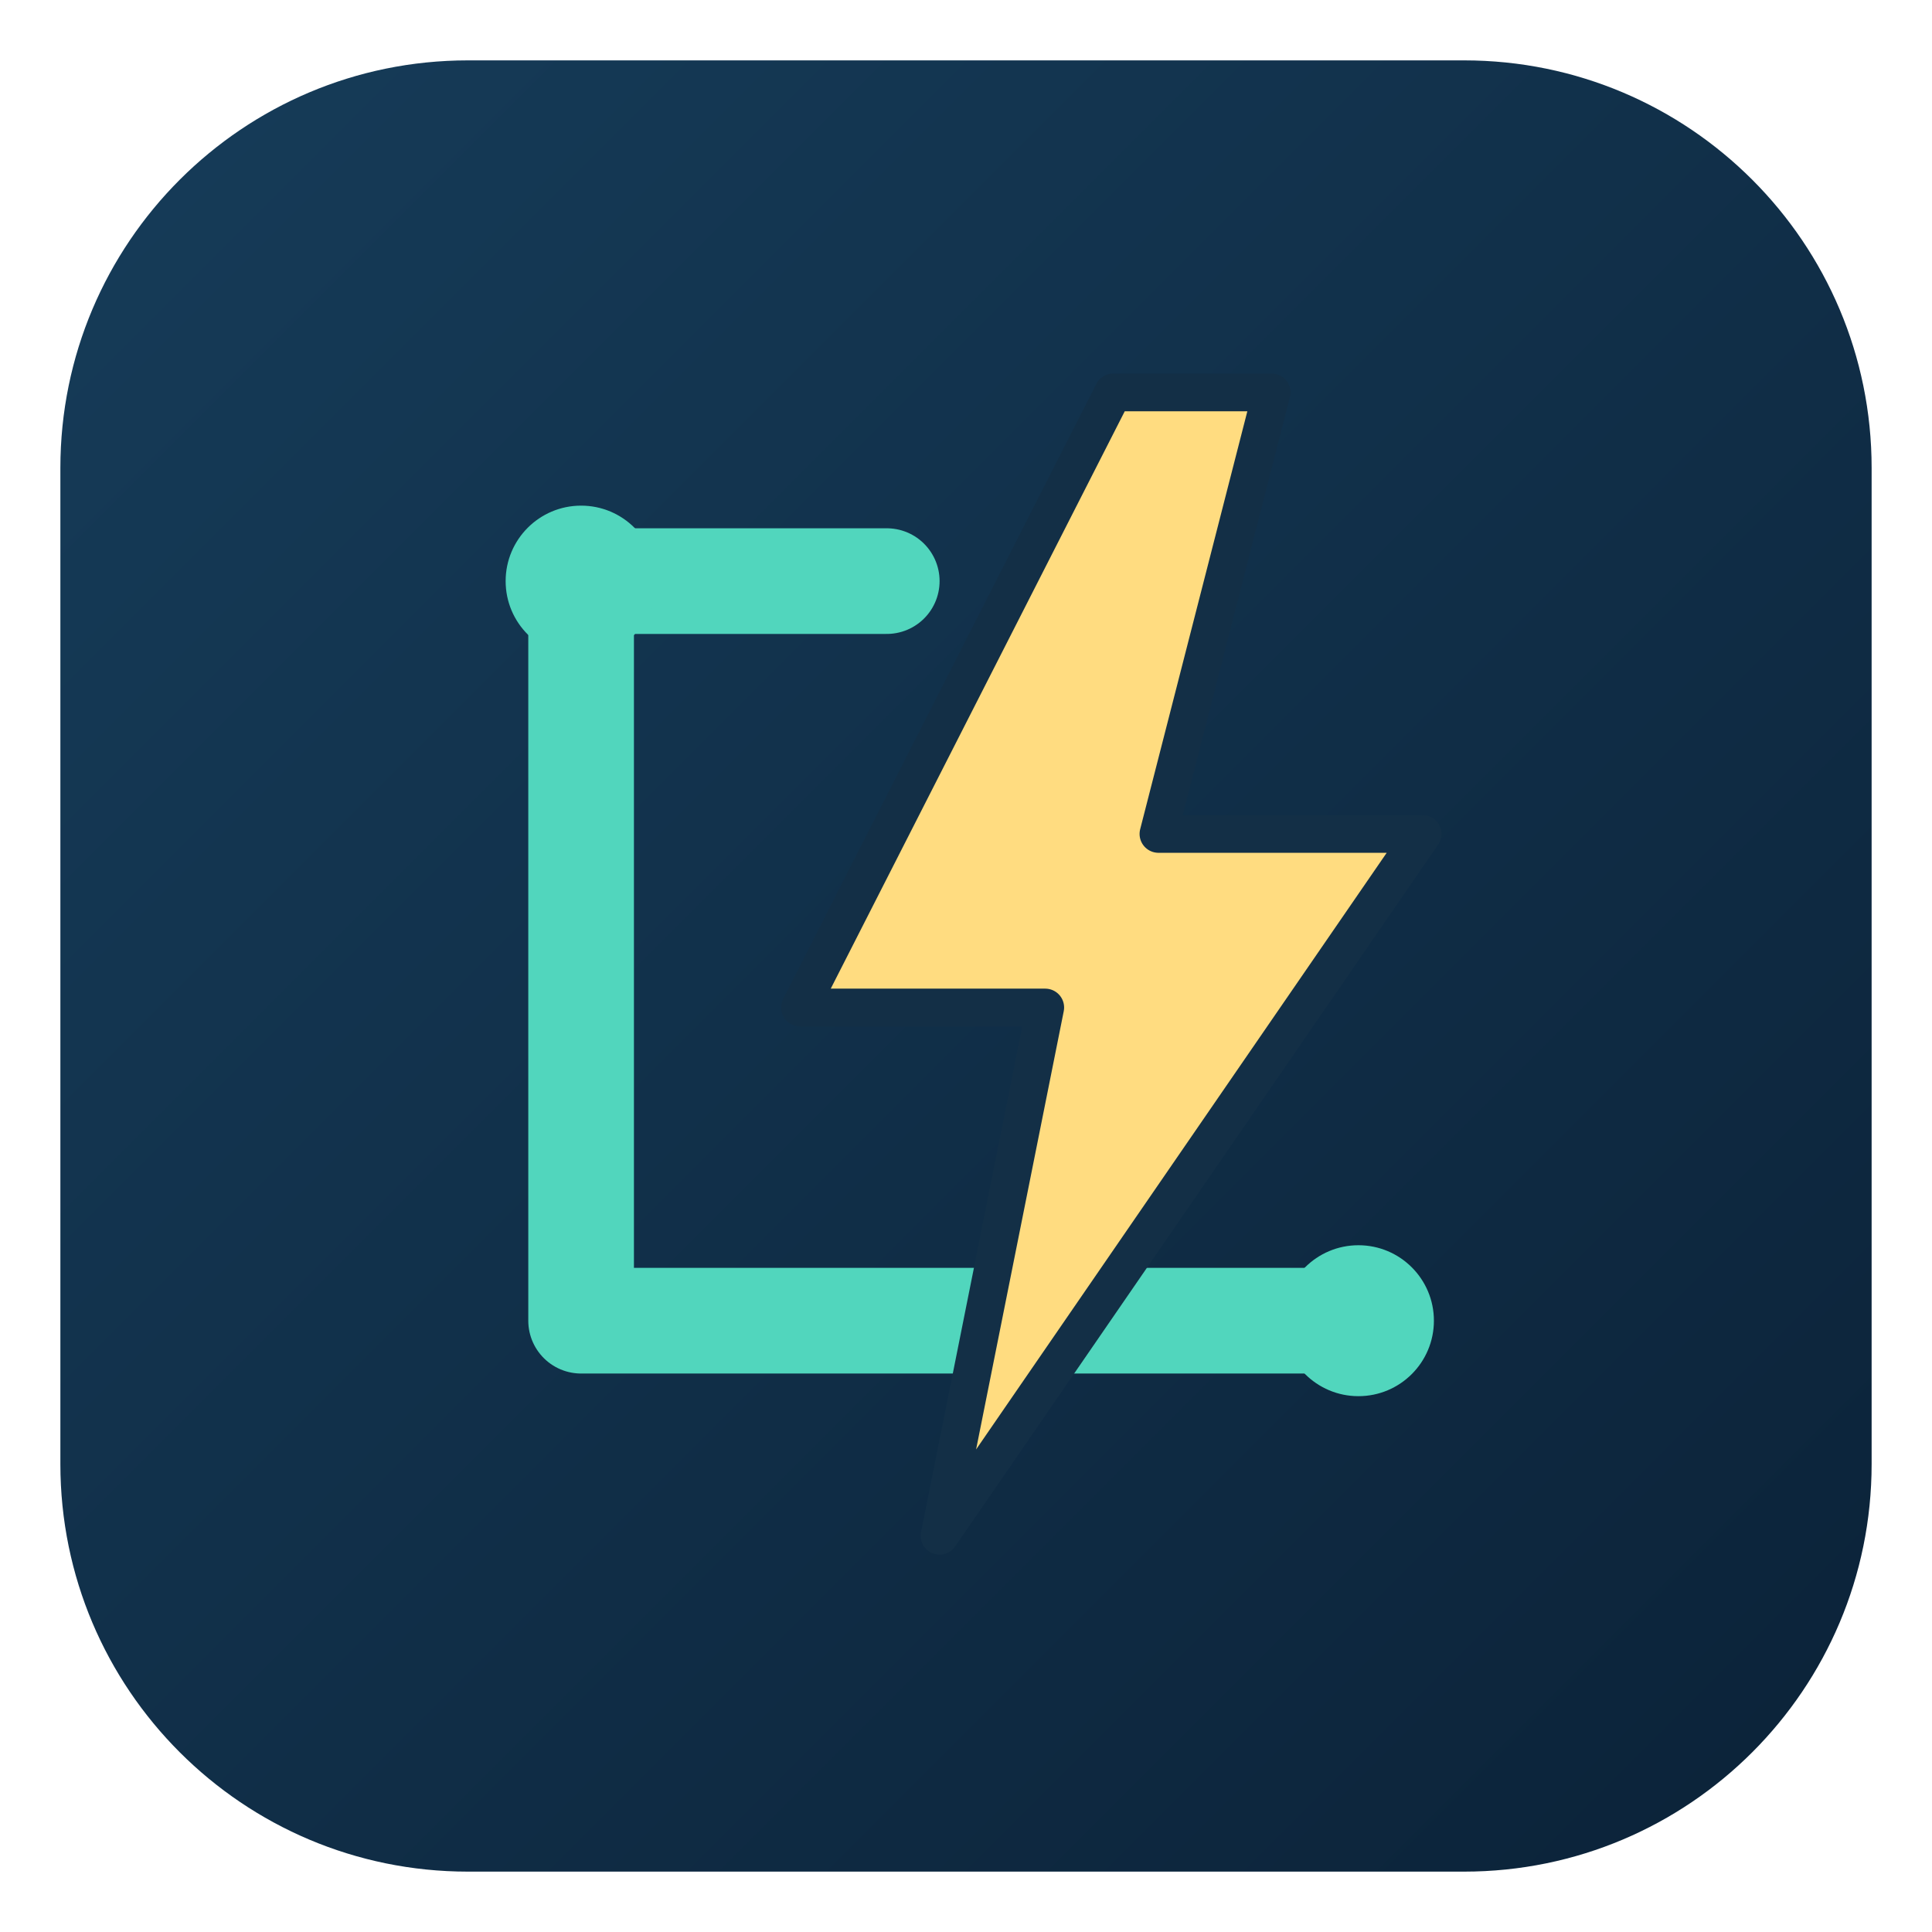
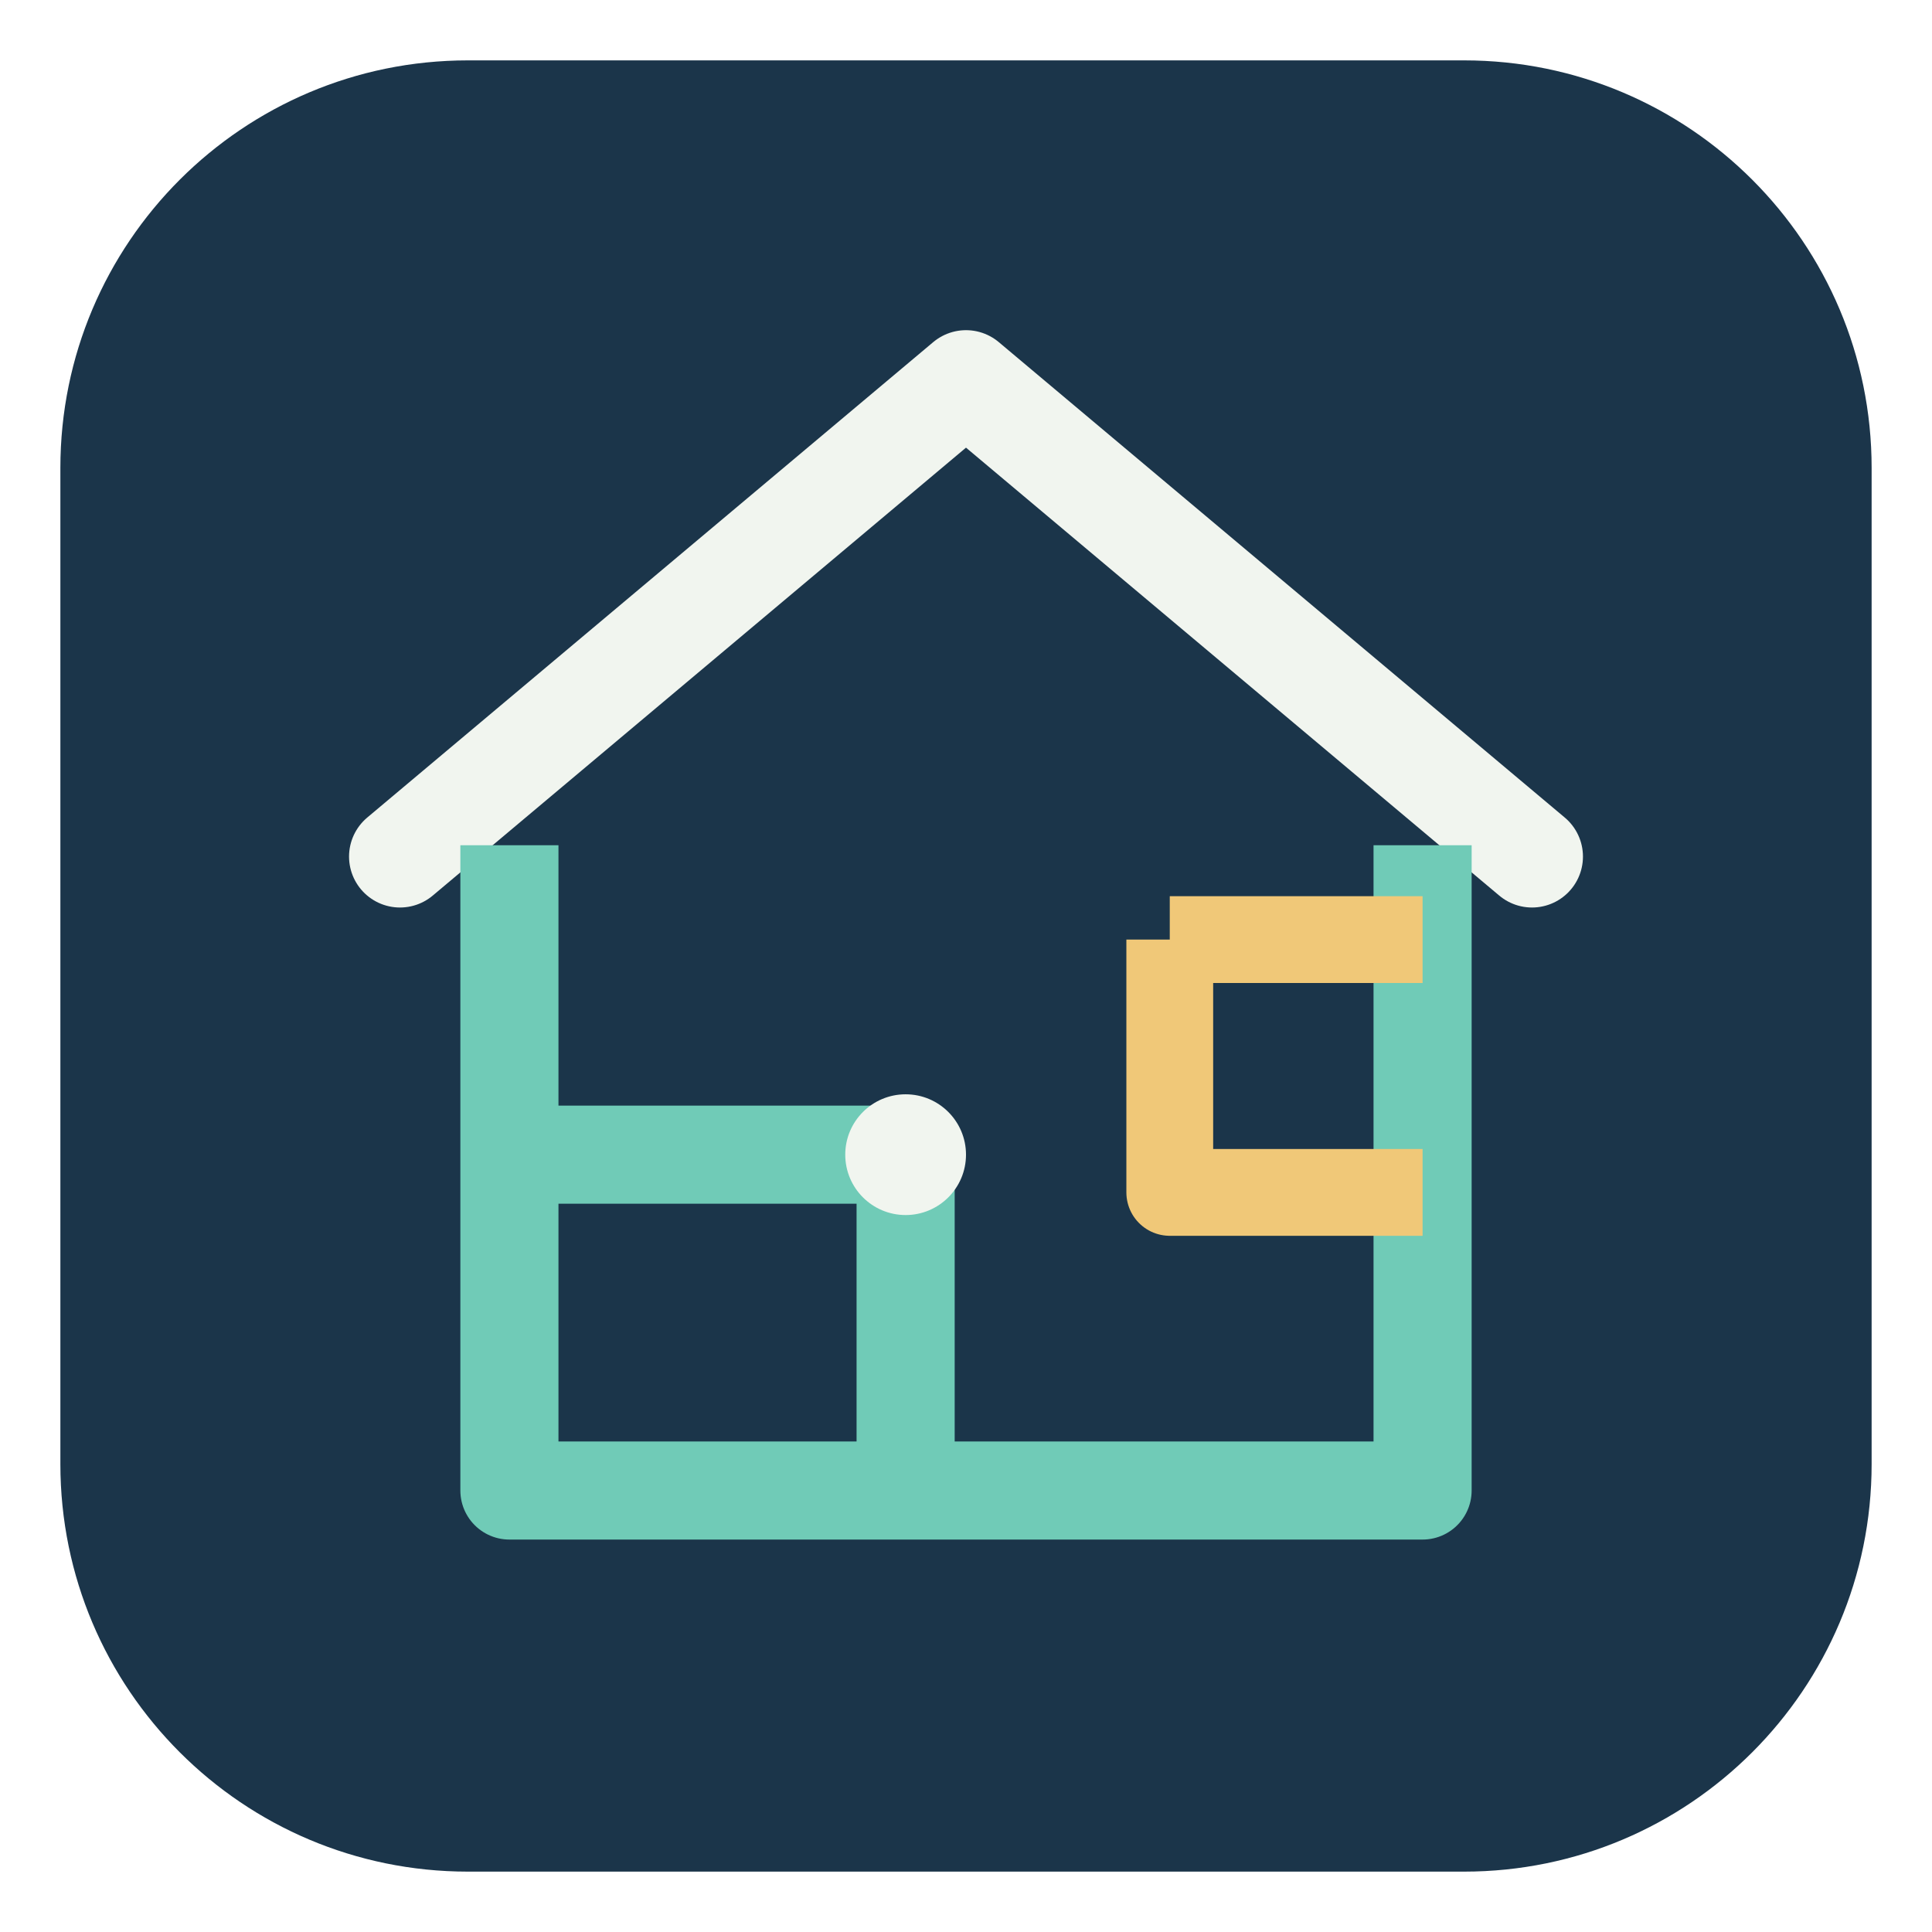
<svg xmlns="http://www.w3.org/2000/svg" viewBox="0 0 512 512">
-   <defs>
-     <linearGradient id="bg" x2="1" y2="1">
-       <stop stop-color="#163c59" />
-       <stop offset="1" stop-color="#0b2238" />
-     </linearGradient>
-   </defs>
-   <rect x="16" y="16" width="480" height="480" rx="108" fill="url(#bg)" />
-   <path d="M154 350V154H235M154 350H360" fill="none" stroke="#51d6bd" stroke-width="28" stroke-linecap="round" stroke-linejoin="round" />
-   <circle cx="154" cy="154" r="20" fill="#51d6bd" />
-   <circle cx="360" cy="350" r="20" fill="#51d6bd" />
-   <path d="M295 104L212 267H277L249 407L377 221H307L337 104Z" fill="#ffdc80" stroke="#132f46" stroke-width="10" stroke-linejoin="round" />
+   <rect x="16" y="16" width="480" height="480" rx="108" fill="#1b354a" />
+   <path d="M106 227 256 101l150 126" fill="none" stroke="#f1f5ef" stroke-width="27" stroke-linecap="round" stroke-linejoin="round" />
+   <path d="M135 224v171h242V224M135 306h105v89" fill="none" stroke="#70cbb7" stroke-width="26" stroke-linejoin="round" />
+   <path d="M310 249h67M310 249v67h67" fill="none" stroke="#f0c878" stroke-width="23" stroke-linejoin="round" />
+   <circle cx="240" cy="306" r="16" fill="#f1f5ef" />
</svg>
